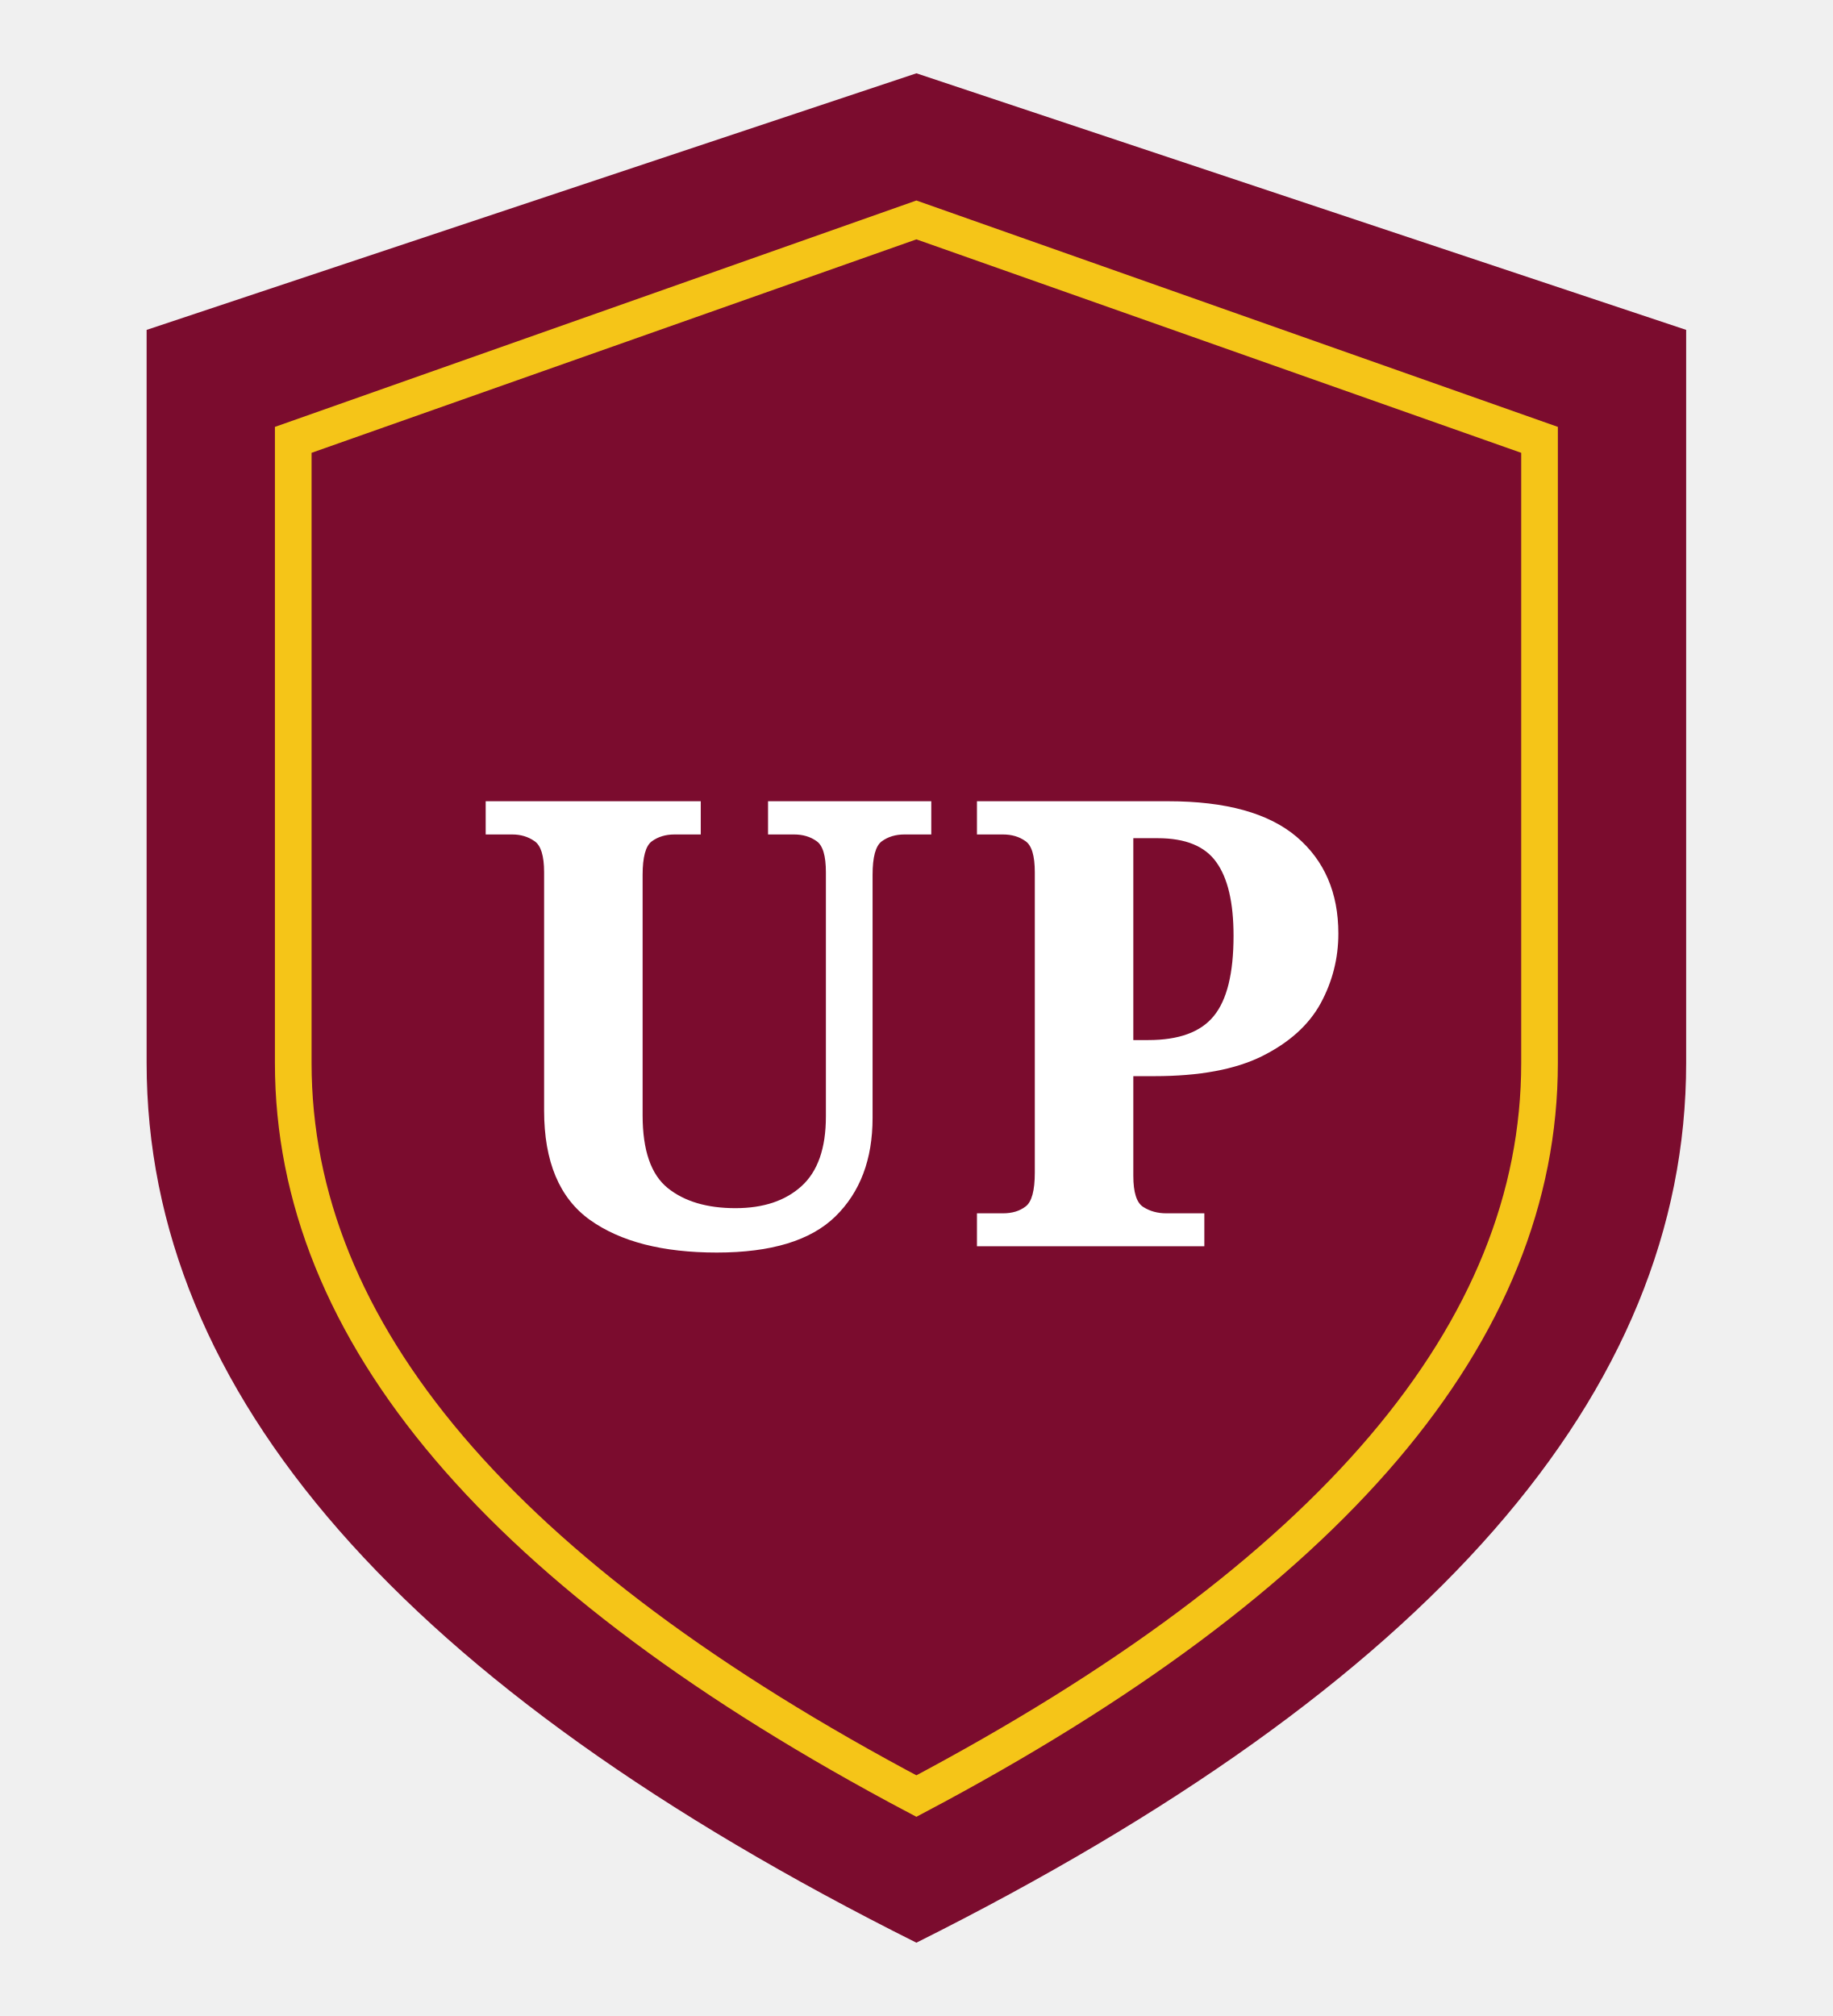
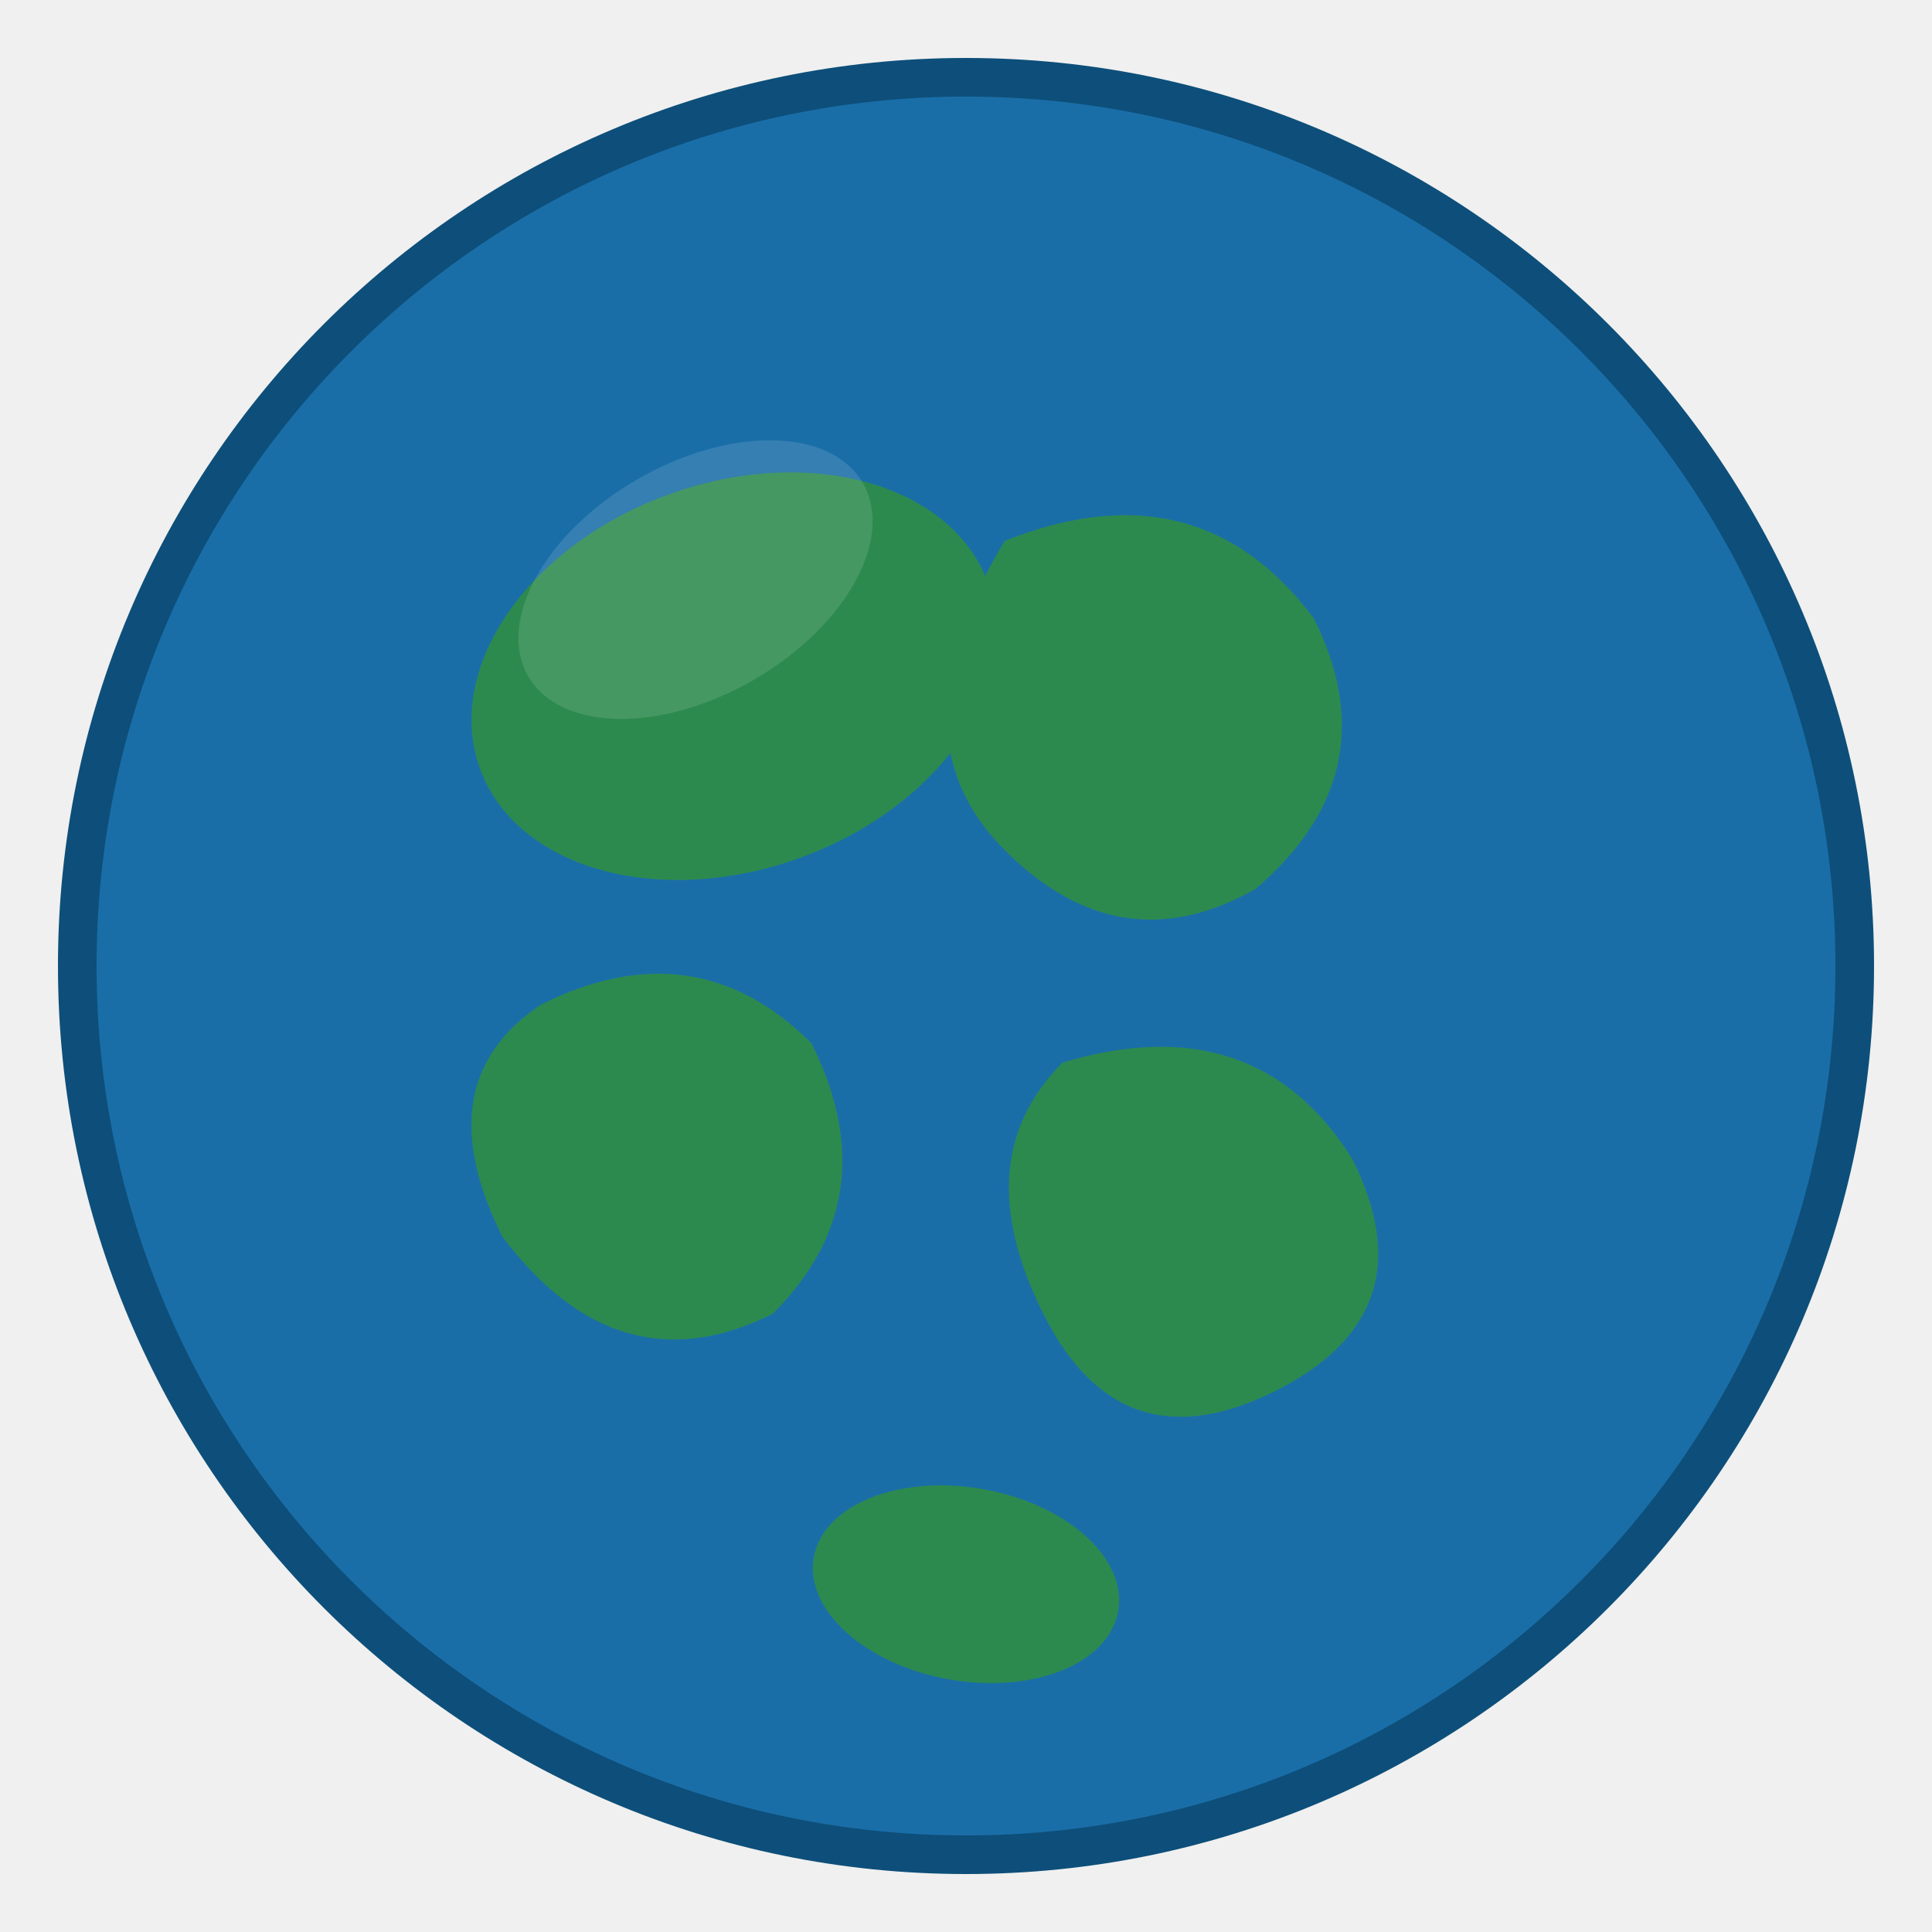
- <svg xmlns="http://www.w3.org/2000/svg" viewBox="0 0 100 110">
-   <path d="M50 4 L92 18 L92 58 Q92 85 50 106 Q8 85 8 58 L8 18 Z" fill="#7B0C2E" />
-   <path d="M50 12 L84 24 L84 58 Q84 80 50 98 Q16 80 16 58 L16 24 Z" fill="none" stroke="#F5C518" stroke-width="2" />
-   <text x="50" y="68" font-family="Georgia, serif" font-size="34" font-weight="bold" text-anchor="middle" fill="#FFFFFF" letter-spacing="1">UP</text>
+ <svg xmlns="http://www.w3.org/2000/svg" viewBox="0 0 100 100">
+   <circle cx="50" cy="50" r="46" fill="#1a6ea8" />
+   <ellipse cx="38" cy="35" rx="14" ry="10" fill="#2d8a4e" transform="rotate(-20 38 35)" />
+   <path d="M52 28 Q62 24 68 32 Q72 40 65 46 Q58 50 52 44 Q46 38 52 28Z" fill="#2d8a4e" />
+   <path d="M28 52 Q36 48 42 54 Q46 62 40 68 Q32 72 26 64 Q22 56 28 52Z" fill="#2d8a4e" />
+   <path d="M55 55 Q65 52 70 60 Q74 68 66 72 Q58 76 54 68 Q50 60 55 55Z" fill="#2d8a4e" />
+   <ellipse cx="50" cy="82" rx="8" ry="5" fill="#2d8a4e" transform="rotate(10 50 82)" />
+   <ellipse cx="36" cy="30" rx="10" ry="6" fill="rgba(255,255,255,0.12)" transform="rotate(-30 36 30)" />
+   <circle cx="50" cy="50" r="46" fill="none" stroke="#0d4f7a" stroke-width="2" />
</svg>
